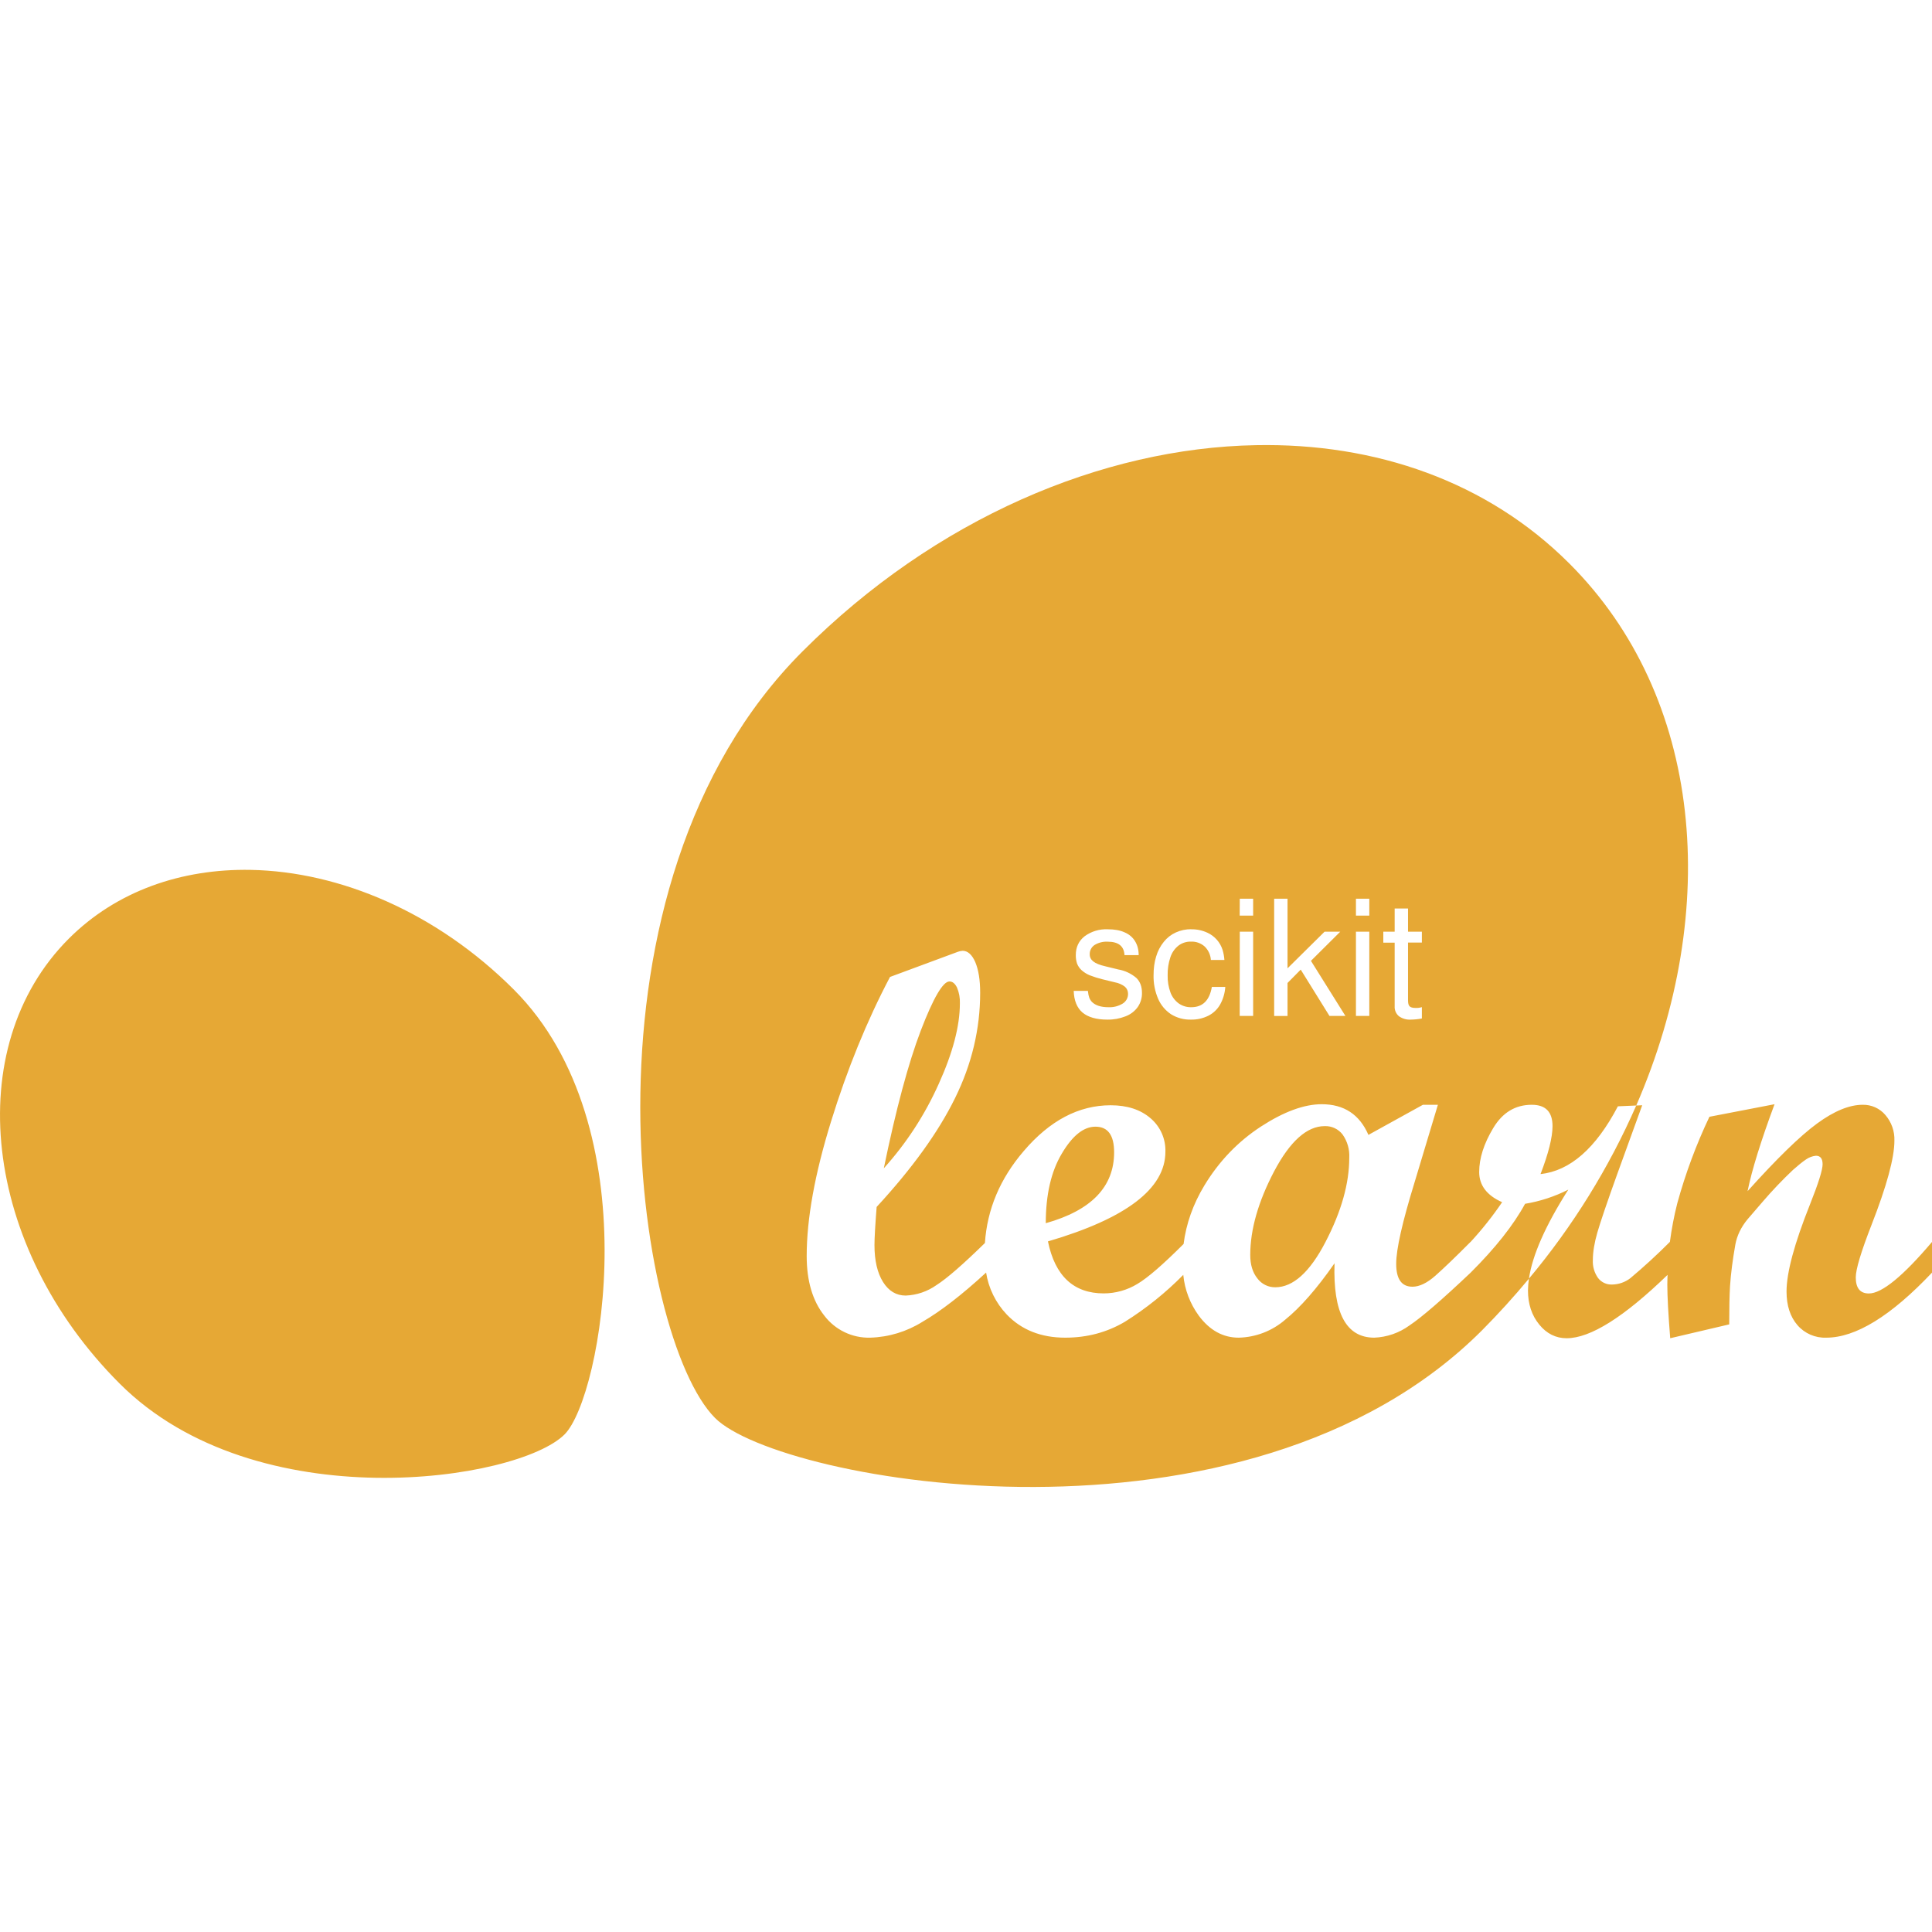
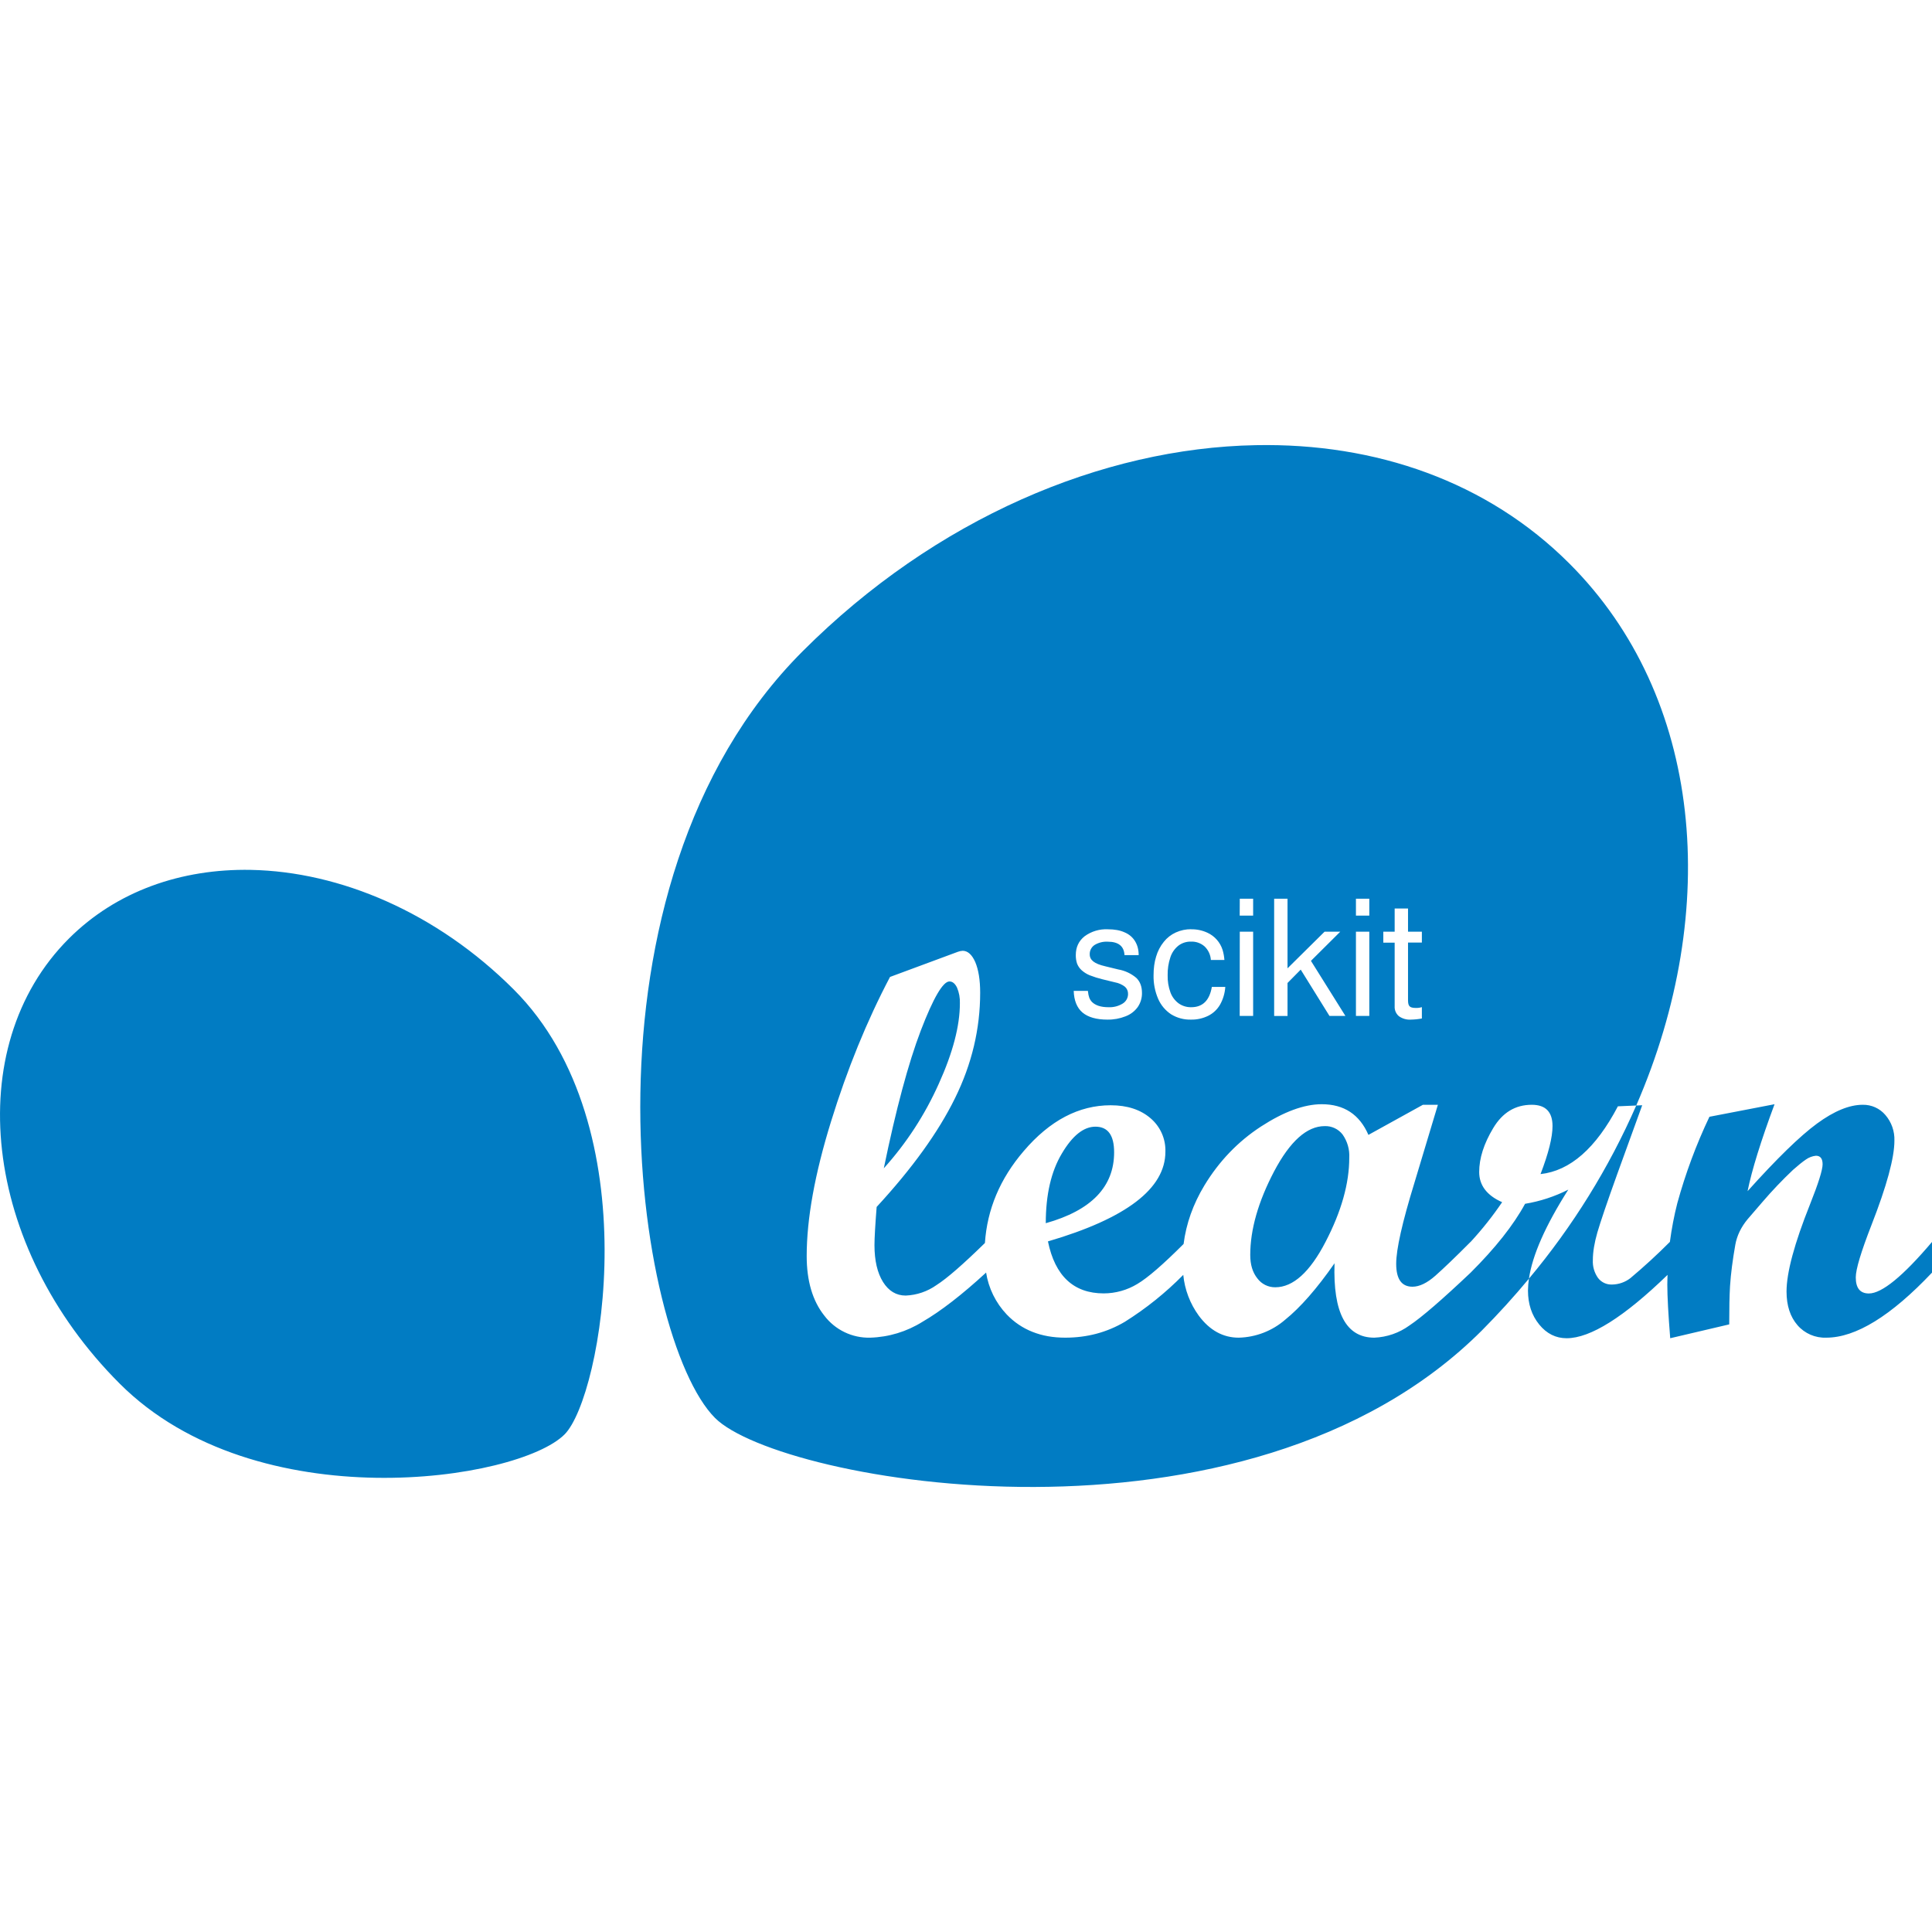
- <svg xmlns="http://www.w3.org/2000/svg" fill="#E6A835" role="img" viewBox="0 0 24 24">
+ <svg xmlns="http://www.w3.org/2000/svg" fill="#017CC3" role="img" viewBox="0 0 24 24">
  <path d="M15.601 5.53c-1.91.035-3.981.91-5.63 2.56-2.93 2.93-2.083 8.53-1.088 9.525.805.804 6.595 1.843 9.526-1.088a9.74 9.74 0 0 0 .584-.643c.043-.292.205-.66.489-1.106a1.848 1.848 0 0 1-.537.176c-.144.265-.37.55-.676.855-.354.335-.607.554-.76.656a.795.795 0 0 1-.437.152c-.35 0-.514-.308-.494-.924-.22.316-.425.549-.612.7a.914.914 0 0 1-.578.224c-.194 0-.36-.09-.496-.273a1.03 1.03 0 0 1-.193-.507 4.016 4.016 0 0 1-.726.583c-.224.132-.47.197-.74.197-.3 0-.543-.096-.727-.288a.978.978 0 0 1-.257-.524v.004c-.3.276-.564.48-.79.611a1.295 1.295 0 0 1-.649.197.693.693 0 0 1-.571-.275c-.145-.183-.218-.43-.218-.739 0-.464.101-1.02.302-1.67.201-.65.445-1.25.733-1.797l.842-.312a.21.21 0 0 1 .06-.013c.063 0 .116.047.157.14.04.095.061.221.061.38 0 .451-.104.888-.312 1.31-.207.422-.532.873-.974 1.352-.018.23-.027.388-.027.474 0 .193.036.345.106.458.071.113.165.169.282.169a.71.71 0 0 0 .382-.13c.132-.084.333-.26.602-.523.028-.418.187-.798.482-1.142.324-.38.685-.569 1.08-.569.206 0 .37.054.494.16a.524.524 0 0 1 .186.417c0 .458-.486.829-1.459 1.114.088.43.32.646.693.646a.807.807 0 0 0 .417-.117c.129-.076.321-.243.575-.497.032-.252.118-.495.259-.728.182-.3.416-.544.701-.73.285-.185.537-.278.756-.278.276 0 .47.127.58.381l.677-.374h.186l-.292.971c-.15.488-.226.823-.226 1.004 0 .19.067.285.202.285.086 0 .181-.045.285-.137.104-.092.25-.232.437-.42v.001c.143-.155.274-.32.392-.494-.19-.084-.285-.21-.285-.375 0-.17.058-.352.174-.545.116-.194.275-.29.479-.29.172 0 .258.088.258.265 0 .139-.05.338-.149.596.367-.04.687-.32.961-.842l.228-.01c1.059-2.438.828-5.075-.83-6.732-1.019-1.02-2.408-1.5-3.895-1.471zm4.725 8.203a8.938 8.938 0 0 1-1.333 2.151 1.09 1.09 0 0 0-.012.147c0 .168.047.309.14.423.092.113.206.17.34.17.296 0 .714-.264 1.254-.787-.001.04-.003.08-.003.121 0 .146.012.368.036.666l.733-.172c0-.2.003-.357.01-.474.01-.157.033-.33.066-.517.02-.11.07-.216.152-.315l.186-.216a5.276 5.276 0 0 1 .378-.397c.062-.055.116-.099.162-.13a.26.26 0 0 1 .123-.046c.055 0 .083.035.083.106 0 .07-.052.236-.156.497-.194.486-.292.848-.292 1.084 0 .175.046.314.136.418a.45.45 0 0 0 .358.155c.365 0 .803-.269 1.313-.808v-.381c-.361.426-.623.64-.784.64-.109 0-.163-.067-.163-.2 0-.1.065-.316.195-.65.19-.486.285-.836.285-1.048a.464.464 0 0 0-.112-.319.36.36 0 0 0-.282-.127c-.165 0-.354.077-.567.233-.213.156-.5.436-.863.84.053-.262.165-.622.335-1.08l-.809.156a6.54 6.54 0 0 0-.399 1.074c-.04.156-.07.316-.092.48a7.447 7.447 0 0 1-.49.45.38.38 0 0 1-.229.08.208.208 0 0 1-.174-.082.352.352 0 0 1-.064-.222c0-.1.019-.214.056-.343.038-.13.12-.373.249-.731l.308-.849zm-17.21-2.927c-.863-.016-1.67.263-2.261.854-1.352 1.352-1.07 3.827.631 5.527 1.7 1.701 4.95 1.21 5.527.632.467-.466 1.07-3.827-.631-5.527-.957-.957-2.158-1.465-3.267-1.486zm12.285.358h.166v.21H15.4zm.427 0h.166v.865l.46-.455h.195l-.364.362.428.684h-.198l-.357-.575-.164.166v.41h-.166zm1.016 0h.166v.21h-.166zm.481.122h.166v.288h.172v.135h-.172v.717c0 .037.006.062.02.075.012.013.037.02.074.02a.23.23 0 0 0 .078-.01v.141a.802.802 0 0 1-.136.014.23.23 0 0 1-.15-.043.15.15 0 0 1-.052-.123v-.79h-.141v-.136h.141zm-3.562.258c.081 0 .15.012.207.038.057.024.1.061.13.11s.045.106.045.173h-.176c-.006-.111-.075-.167-.208-.167a.285.285 0 0 0-.164.041.134.134 0 0 0-.06.117c0 .035.015.065.045.088.03.024.08.044.15.06l.16.039a.47.47 0 0 1 .224.105c.047.046.07.108.07.186a.3.3 0 0 1-.052.175.327.327 0 0 1-.152.116.585.585 0 0 1-.226.041c-.136 0-.24-.03-.309-.088-.069-.059-.105-.149-.109-.269h.176c.004.037.01.065.017.084a.166.166 0 0 0 .034.054c.044.043.112.065.204.065a.31.31 0 0 0 .177-.045.139.139 0 0 0 .067-.119.116.116 0 0 0-.038-.09.287.287 0 0 0-.124-.055l-.156-.038a1.248 1.248 0 0 1-.159-.05.359.359 0 0 1-.098-.061.22.22 0 0 1-.058-.083.32.32 0 0 1-.016-.108c0-.096.036-.174.109-.232a.45.45 0 0 1 .29-.087zm1.035 0a.46.46 0 0 1 .202.043.351.351 0 0 1 .187.212.577.577 0 0 1 .023.126h-.168a.256.256 0 0 0-.078-.168.242.242 0 0 0-.17-.06.248.248 0 0 0-.155.05.306.306 0 0 0-.1.144.662.662 0 0 0-.034.224.58.58 0 0 0 .035.214.299.299 0 0 0 .101.135.261.261 0 0 0 .157.048c.142 0 .227-.084.256-.252h.167a.519.519 0 0 1-.065.22.35.35 0 0 1-.146.138.464.464 0 0 1-.216.048.448.448 0 0 1-.246-.066.441.441 0 0 1-.161-.192.703.703 0 0 1-.057-.293c0-.085.01-.163.032-.233a.522.522 0 0 1 .095-.182.403.403 0 0 1 .15-.117.453.453 0 0 1 .191-.04zm.603.03h.166v1.046H15.4zm1.443 0h.166v1.046h-.166zm-5.05.618c-.08 0-.2.204-.356.611-.155.407-.308.977-.459 1.71.281-.312.509-.662.683-1.05.175-.387.262-.72.262-.999a.455.455 0 0 0-.036-.197c-.025-.05-.056-.075-.093-.075zm4.662 1.797c-.221 0-.431.188-.629.563-.197.376-.296.722-.296 1.038 0 .12.029.216.088.29a.273.273 0 0 0 .223.111c.221 0 .43-.188.625-.565.196-.377.294-.725.294-1.043a.457.457 0 0 0-.083-.29.269.269 0 0 0-.222-.104zm-2.848.007c-.146 0-.285.11-.417.333-.133.222-.2.51-.2.866.566-.159.849-.452.849-.881 0-.212-.077-.318-.232-.318Z" />
</svg>
